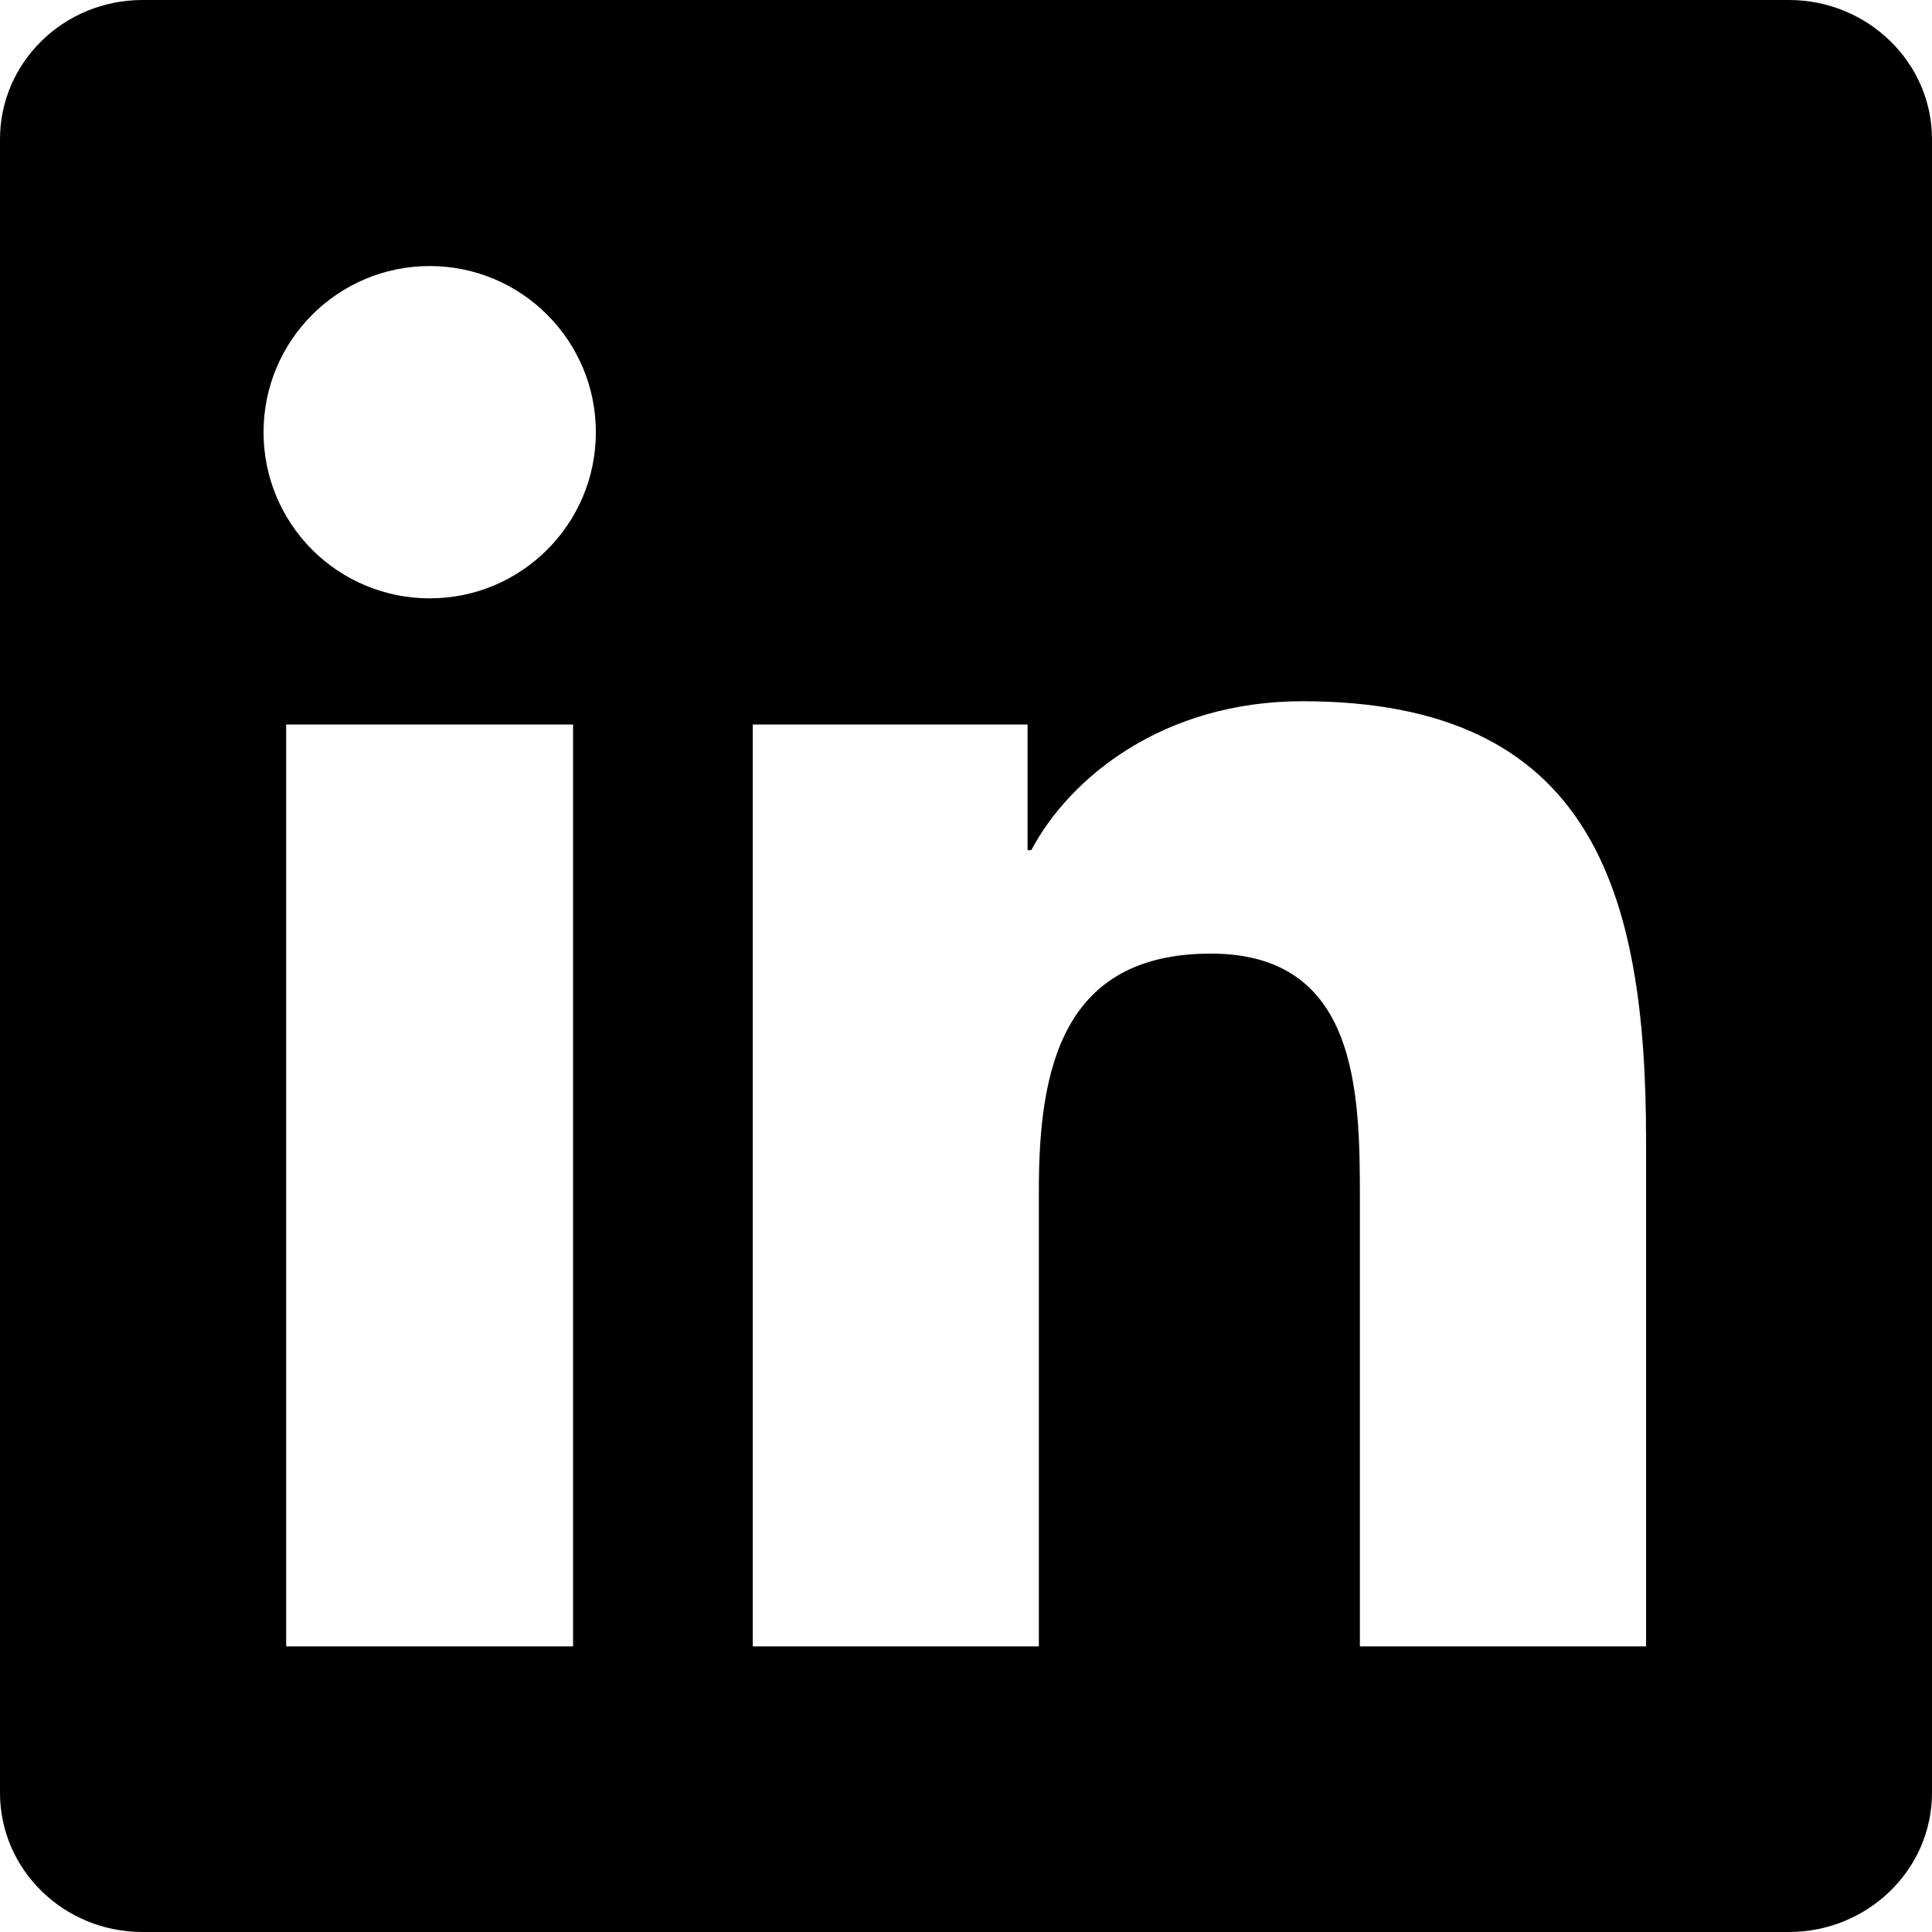
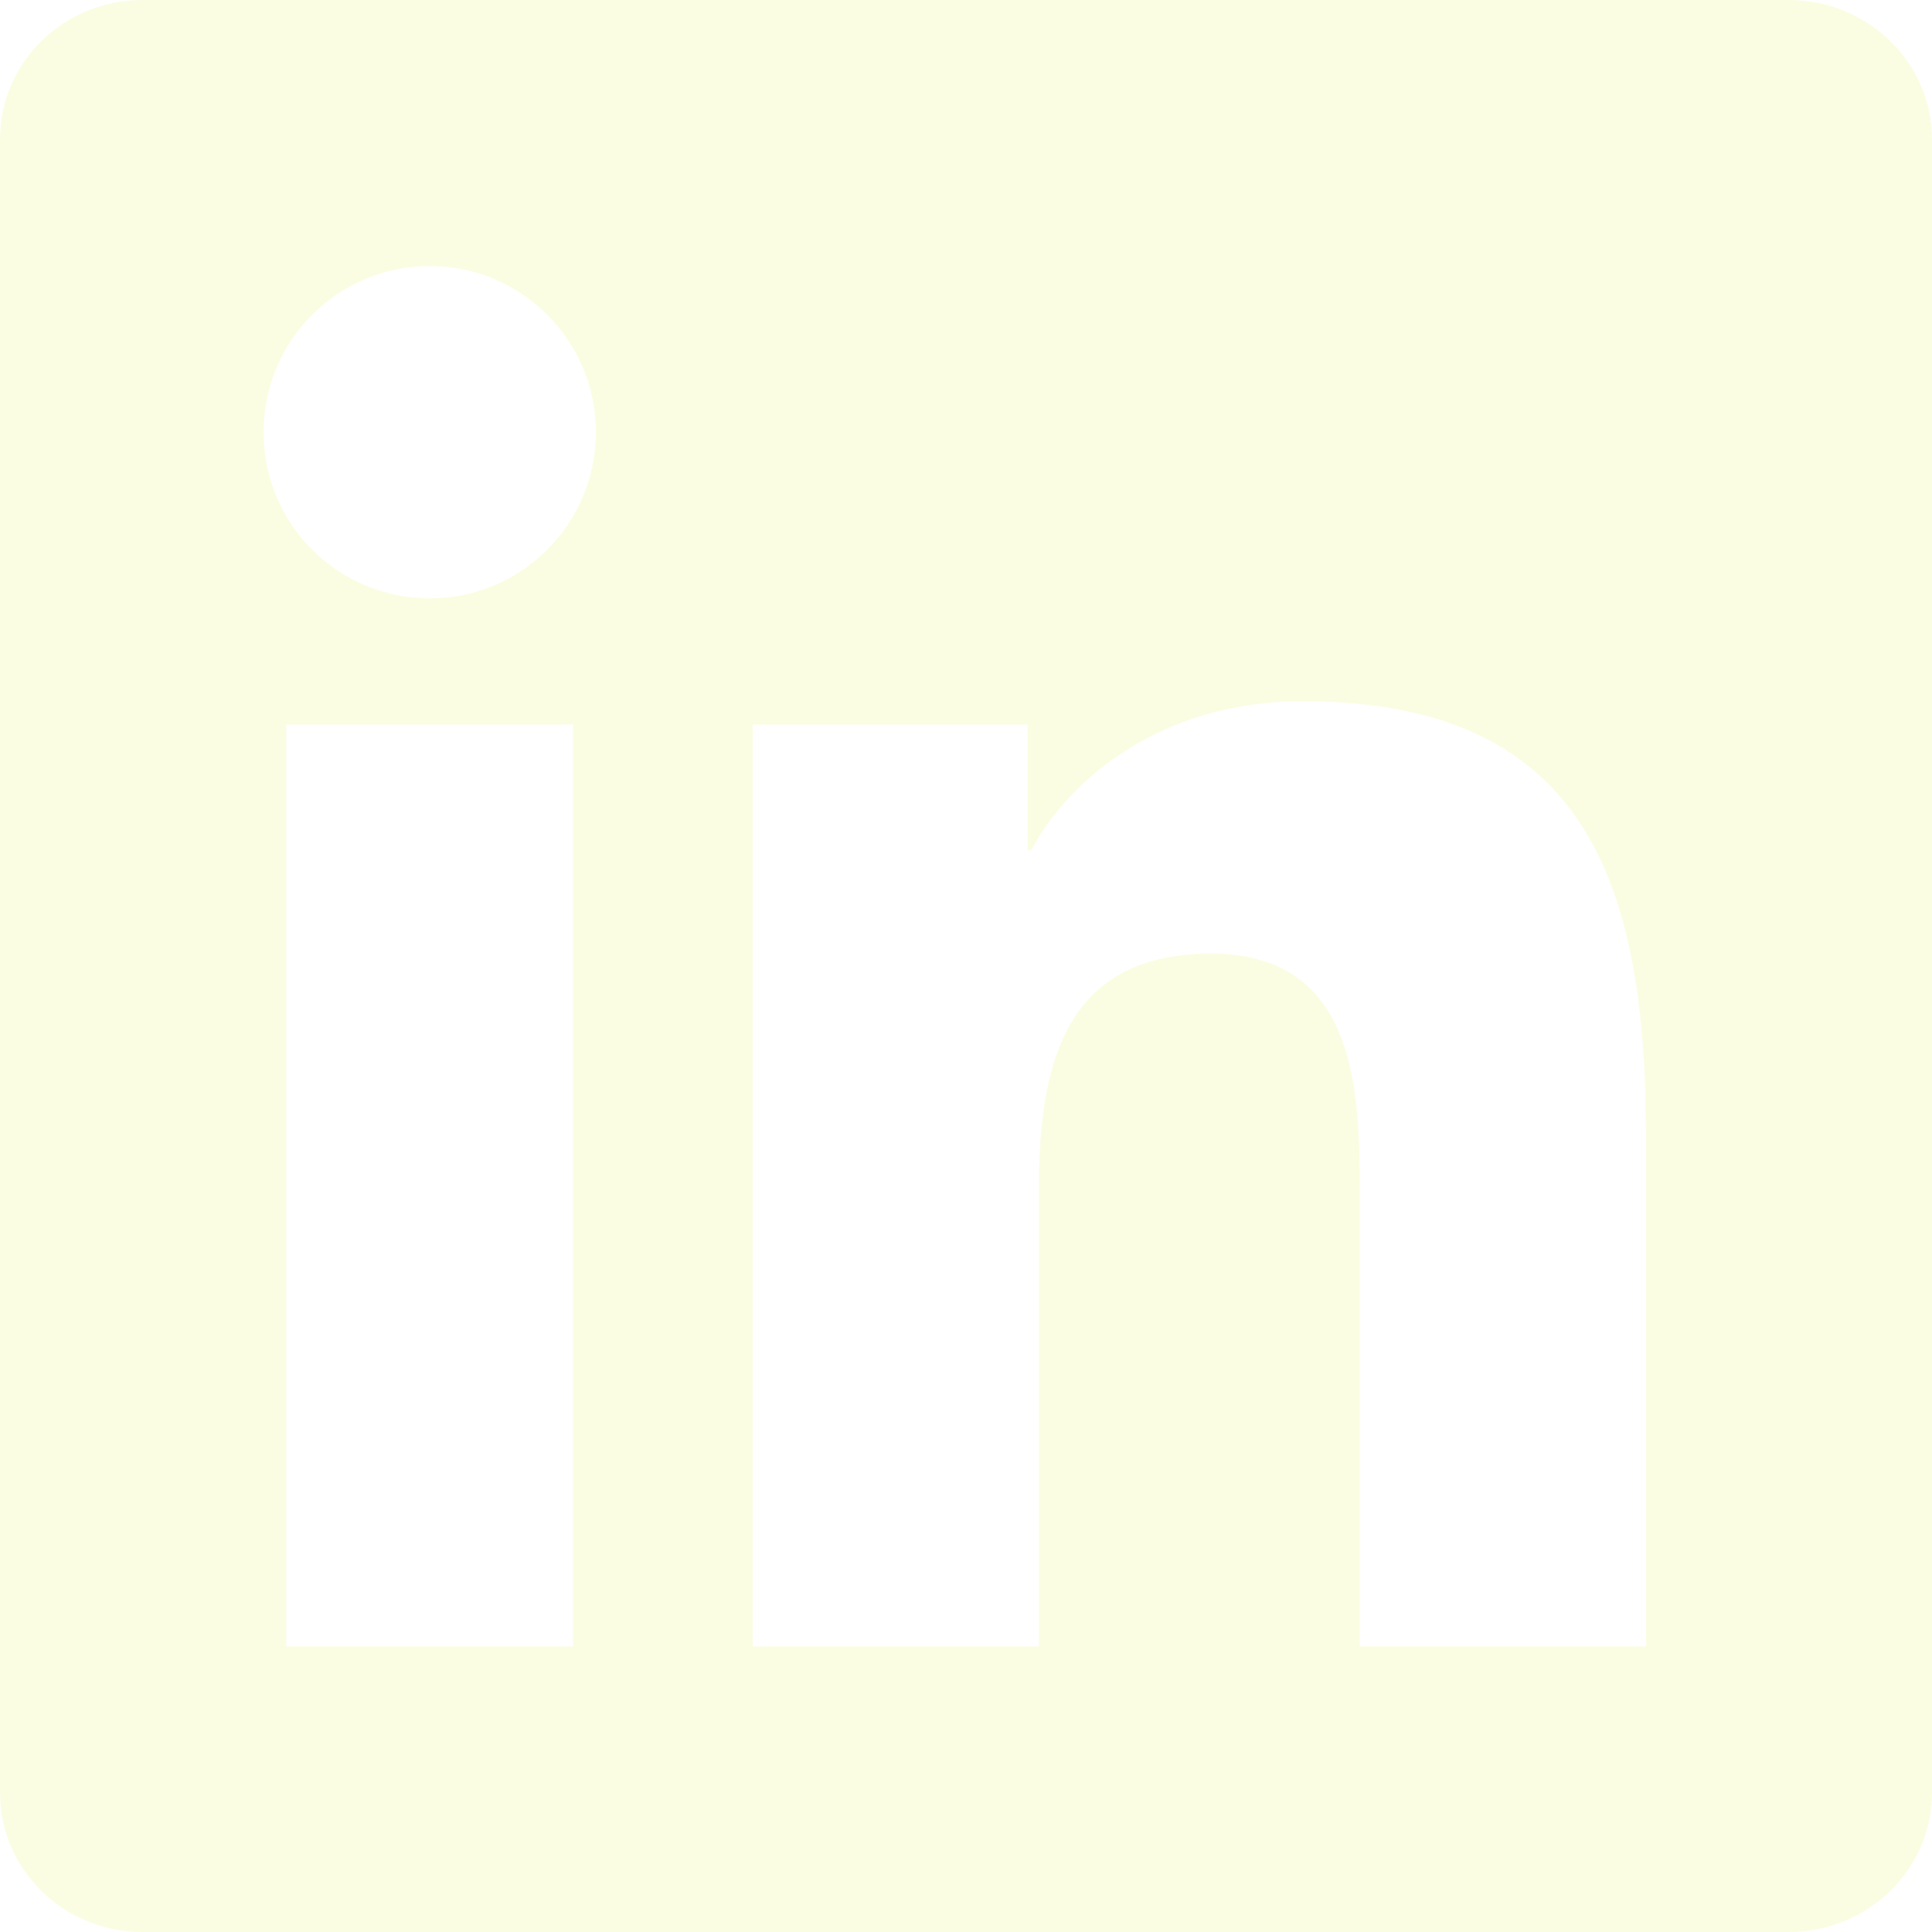
- <svg xmlns="http://www.w3.org/2000/svg" viewBox="0 0 24 24" fill="currentColor" width="24" height="24">
+ <svg xmlns="http://www.w3.org/2000/svg" viewBox="0 0 24 24" fill="#FBFDE2" width="24" height="24">
  <path d="M20.447 20.452h-3.554v-5.569c0-1.328-.027-3.037-1.852-3.037-1.853 0-2.136 1.445-2.136 2.939v5.667H9.351V9h3.414v1.561h.046c.477-.9 1.637-1.85 3.37-1.85 3.601 0 4.267 2.37 4.267 5.455v6.286zM5.337 7.433a2.062 2.062 0 0 1-2.063-2.065 2.064 2.064 0 1 1 2.063 2.065zm1.782 13.019H3.555V9h3.564v11.452zM22.225 0H1.771C.792 0 0 .774 0 1.729v20.542C0 23.227.792 24 1.771 24h20.451C23.2 24 24 23.227 24 22.271V1.729C24 .774 23.2 0 22.222 0h.003z" />
</svg>
